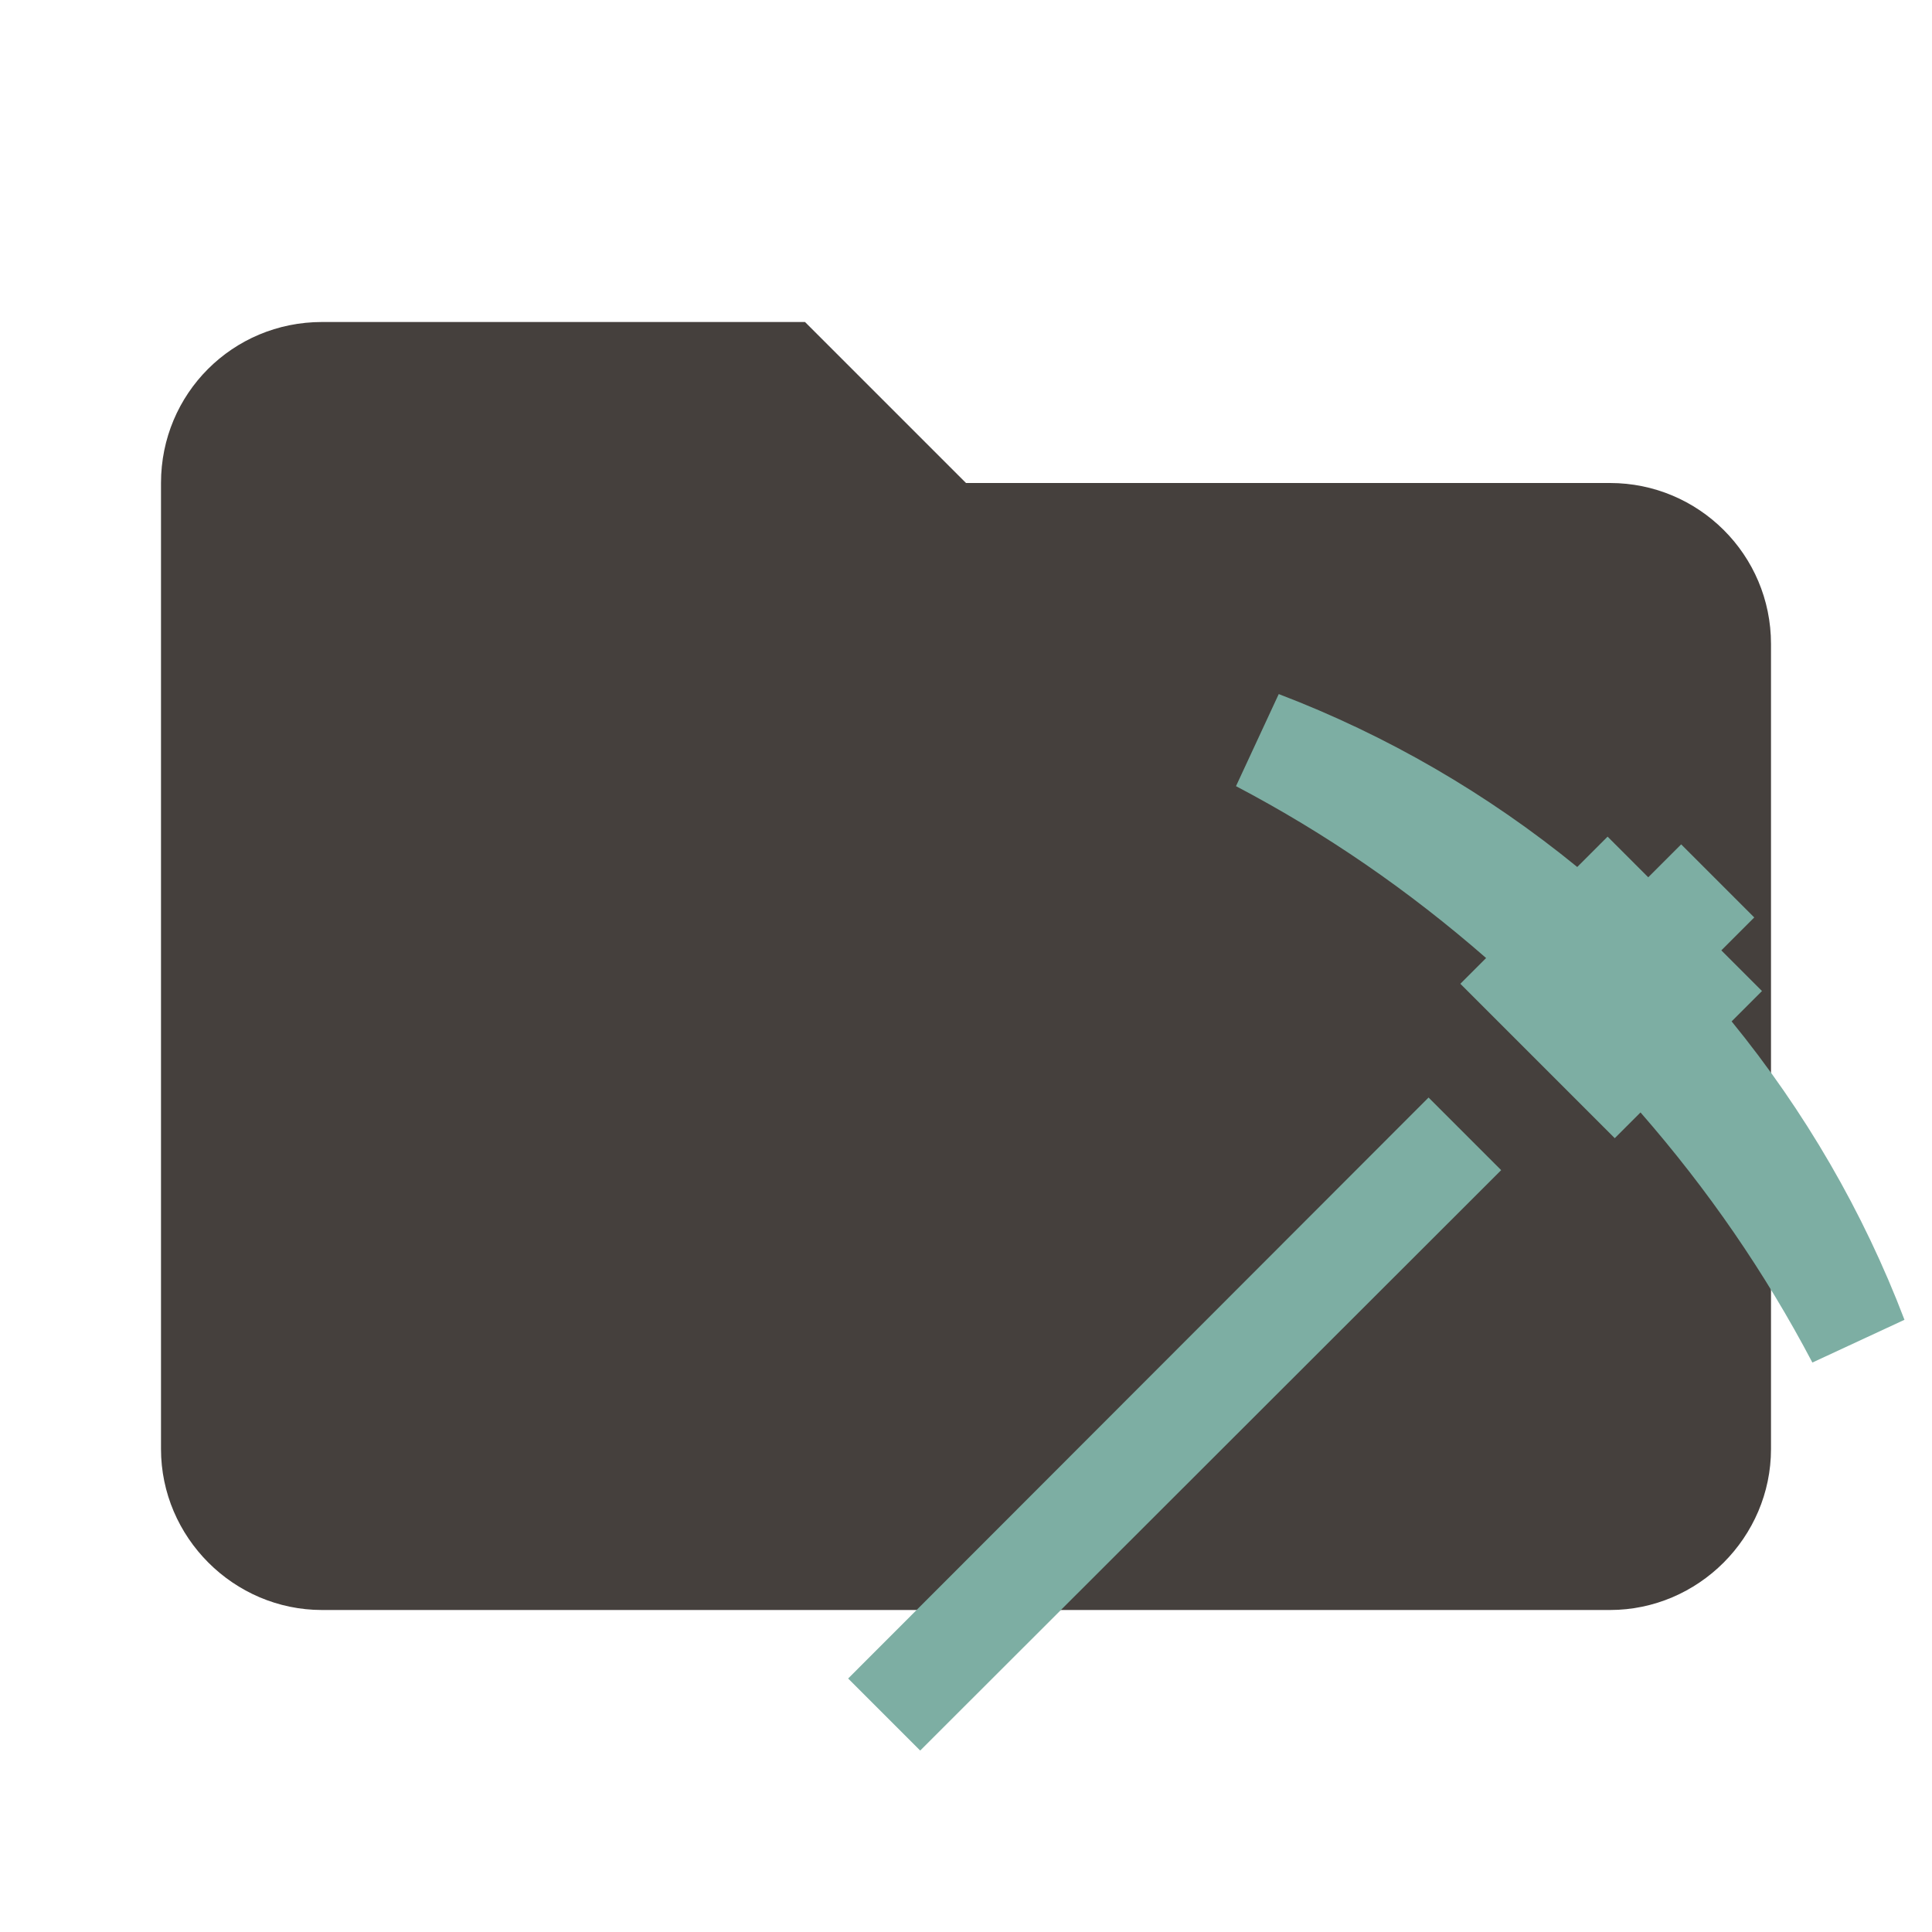
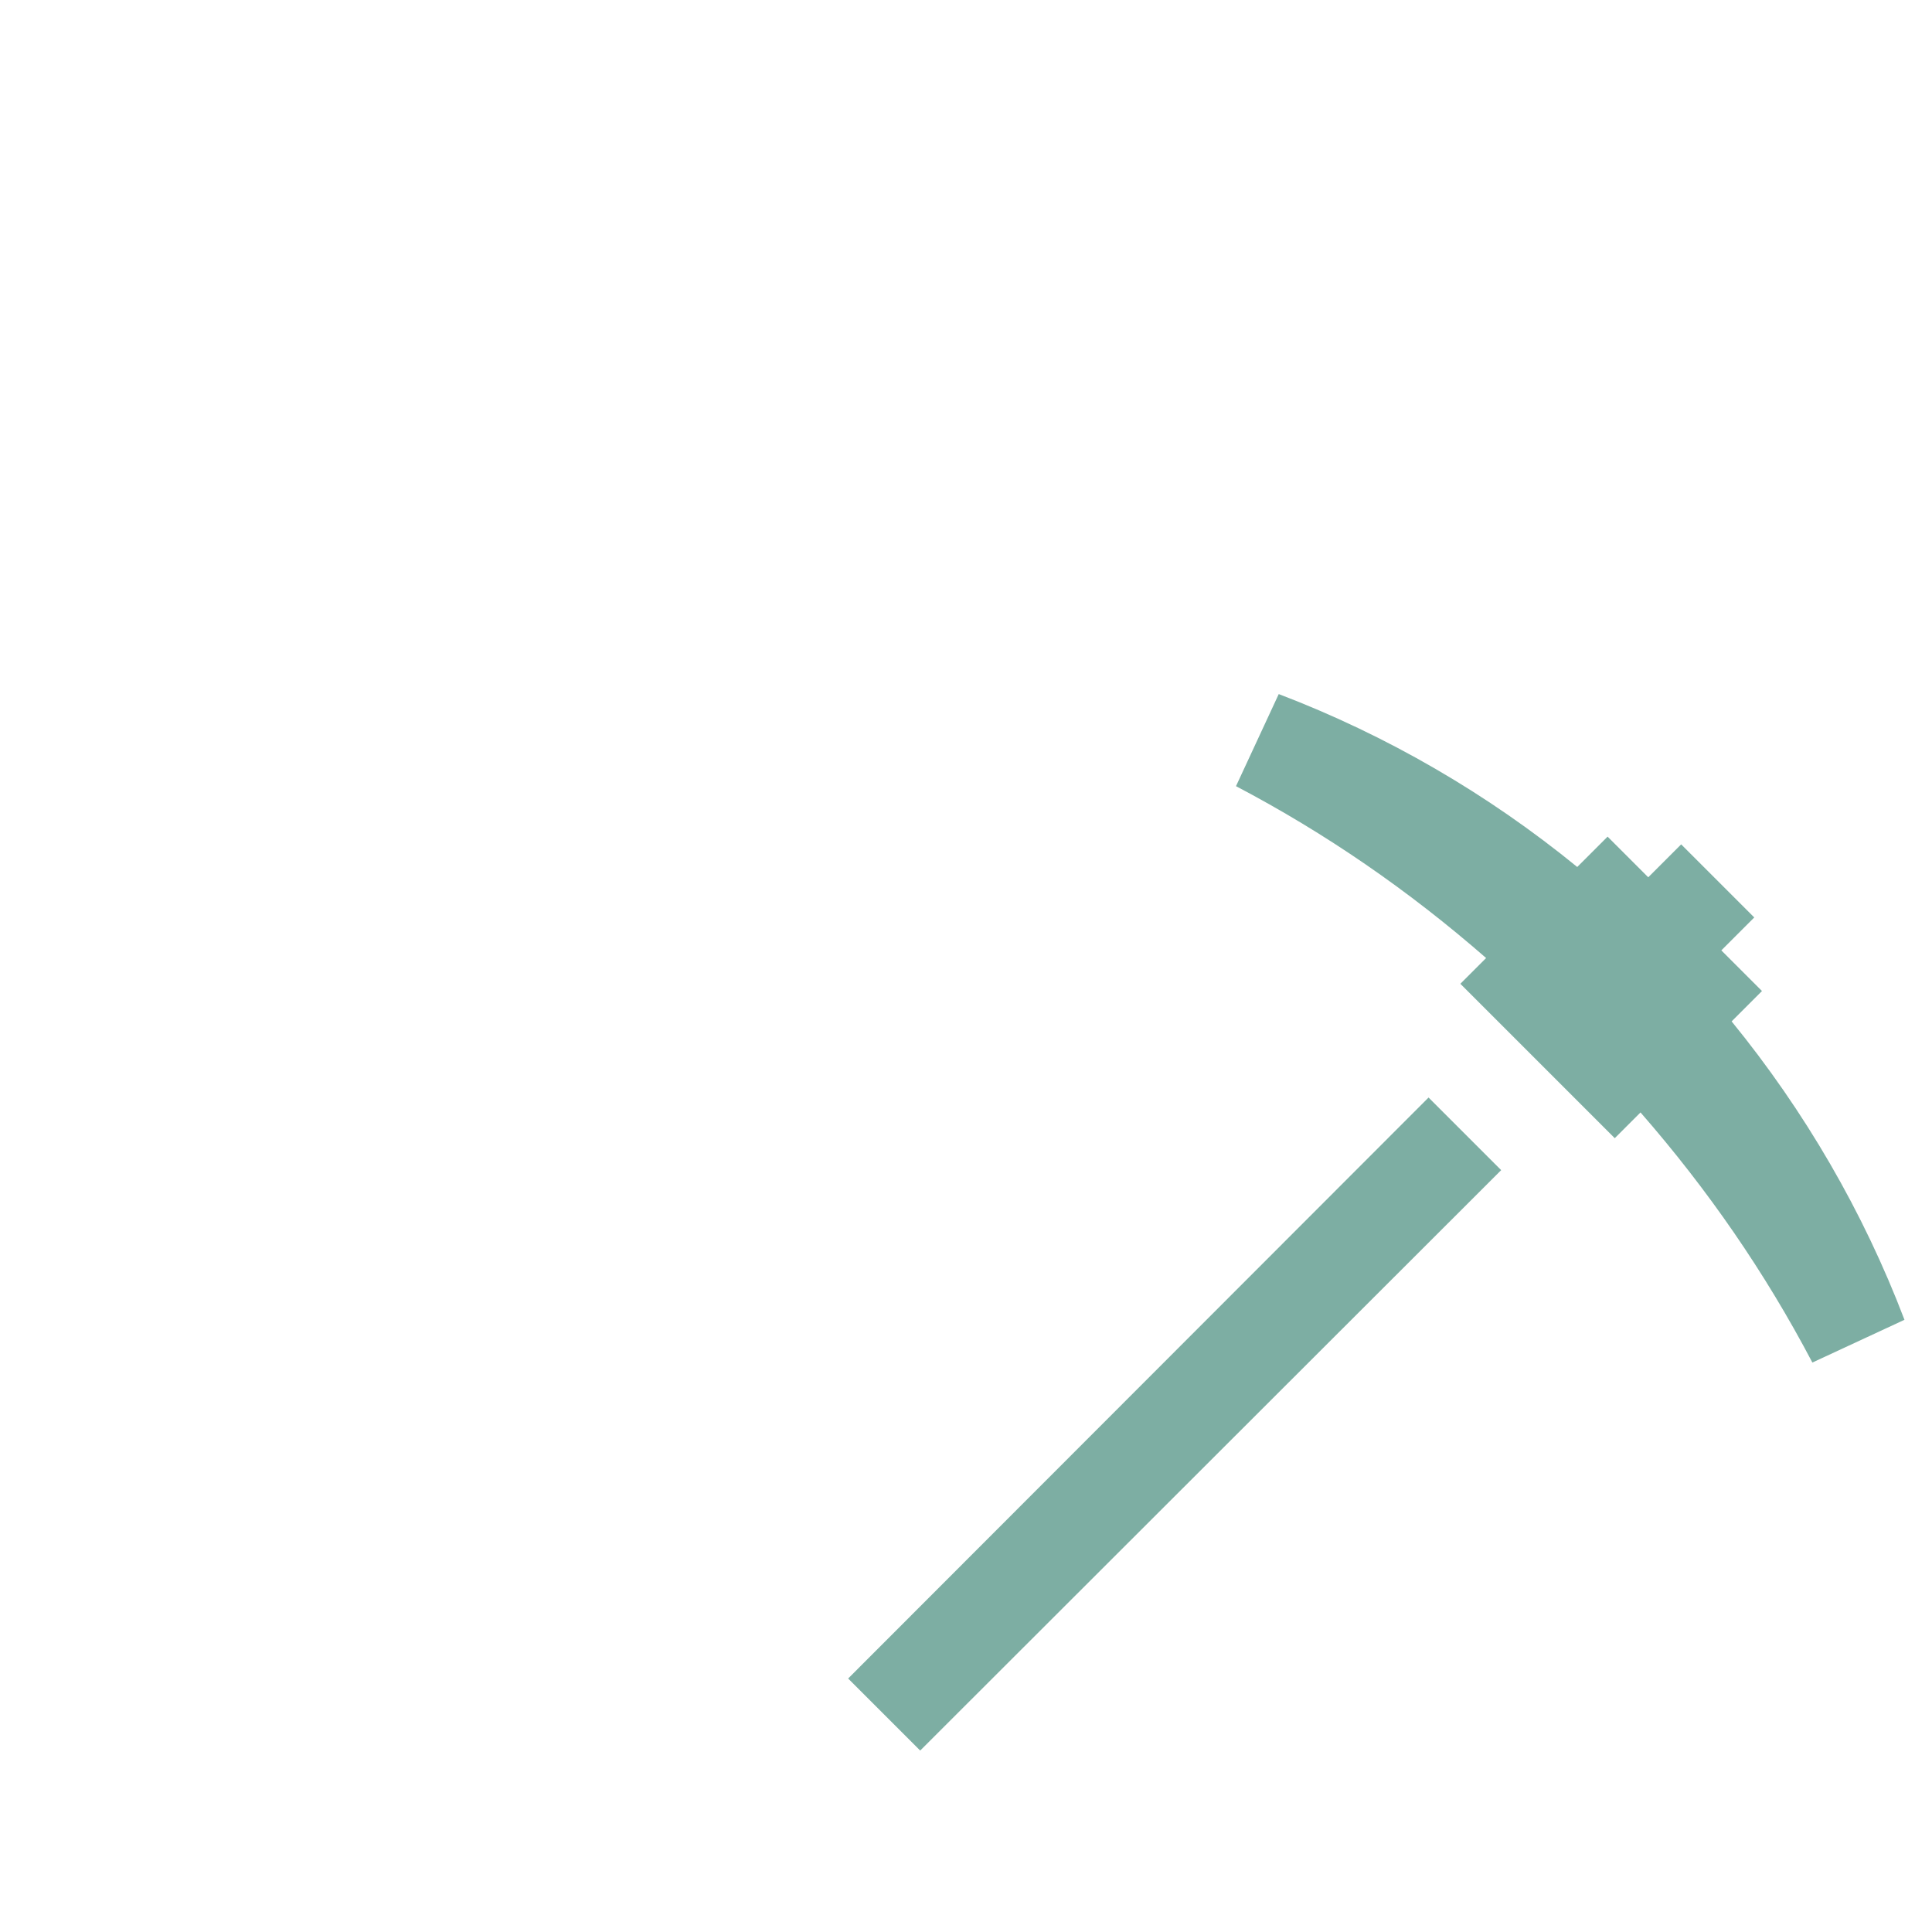
<svg xmlns="http://www.w3.org/2000/svg" clip-rule="evenodd" fill-rule="evenodd" stroke-linejoin="round" stroke-miterlimit="1.414" version="1.1" viewBox="0 0 24 24" xml:space="preserve">
-   <path d="m10 4h-6c-1.11 0-2 .89-2 2v12c0 1.097.903 2 2 2h16c1.097 0 2-.903 2-2v-10c0-1.11-.9-2-2-2h-8l-2-2z" fill="#e57373" fill-rule="nonzero" style="fill:#45403d" />
+   <path d="m10 4h-6c-1.11 0-2 .89-2 2v12c0 1.097.903 2 2 2h16c1.097 0 2-.903 2-2v-10c0-1.11-.9-2-2-2h-8l-2-2z" fill="transparent" stroke="rgba(255, 255, 255, 0.4)" fill-rule="nonzero" />
  <path d="m18.648 14.536-7.217 7.21-.895-.895 7.21-7.217.901.901m2.864-1.847.377-.377-.505-.505.409-.409-.908-.908-.409.409-.505-.505-.377.377c-1.112-.908-2.365-1.636-3.708-2.148l-.531 1.144c1.119.588 2.148 1.298 3.107 2.135l-.32.32 1.918 1.918.32-.32c.837.959 1.547 1.988 2.135 3.107l1.144-.531c-.511-1.342-1.24-2.595-2.148-3.708z" style="fill:#7daea3;stroke-width:.639" />
</svg>
